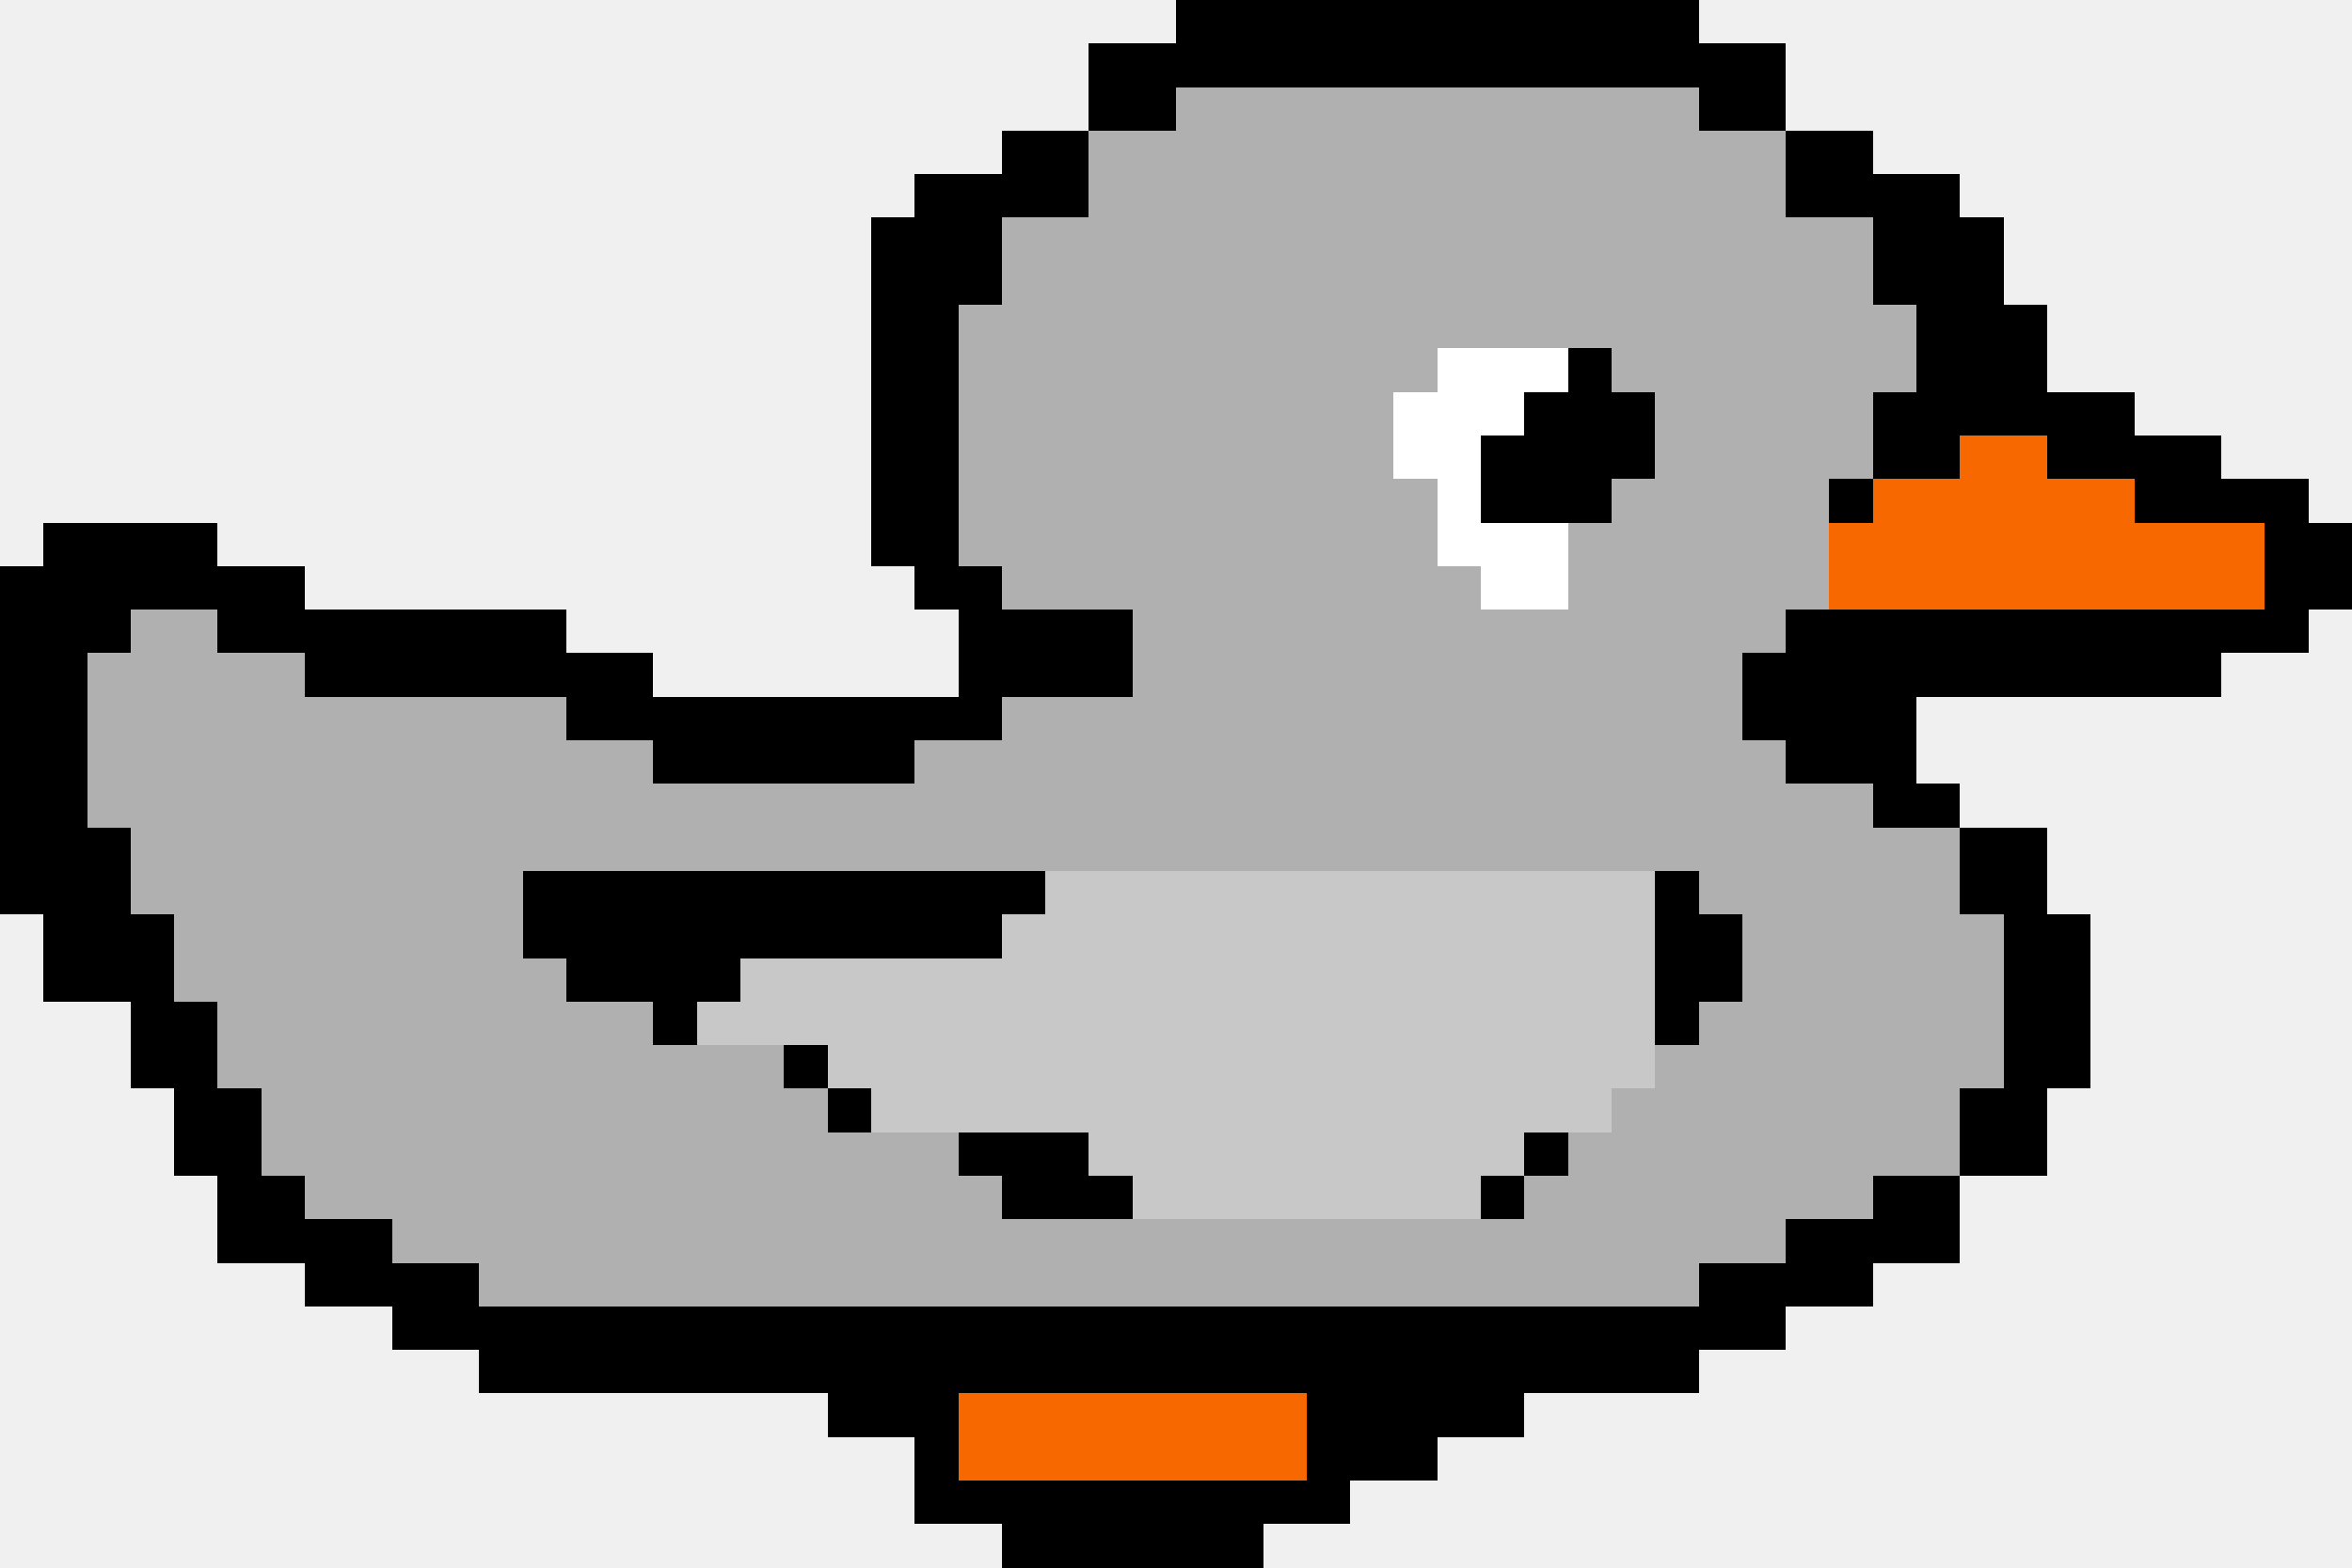
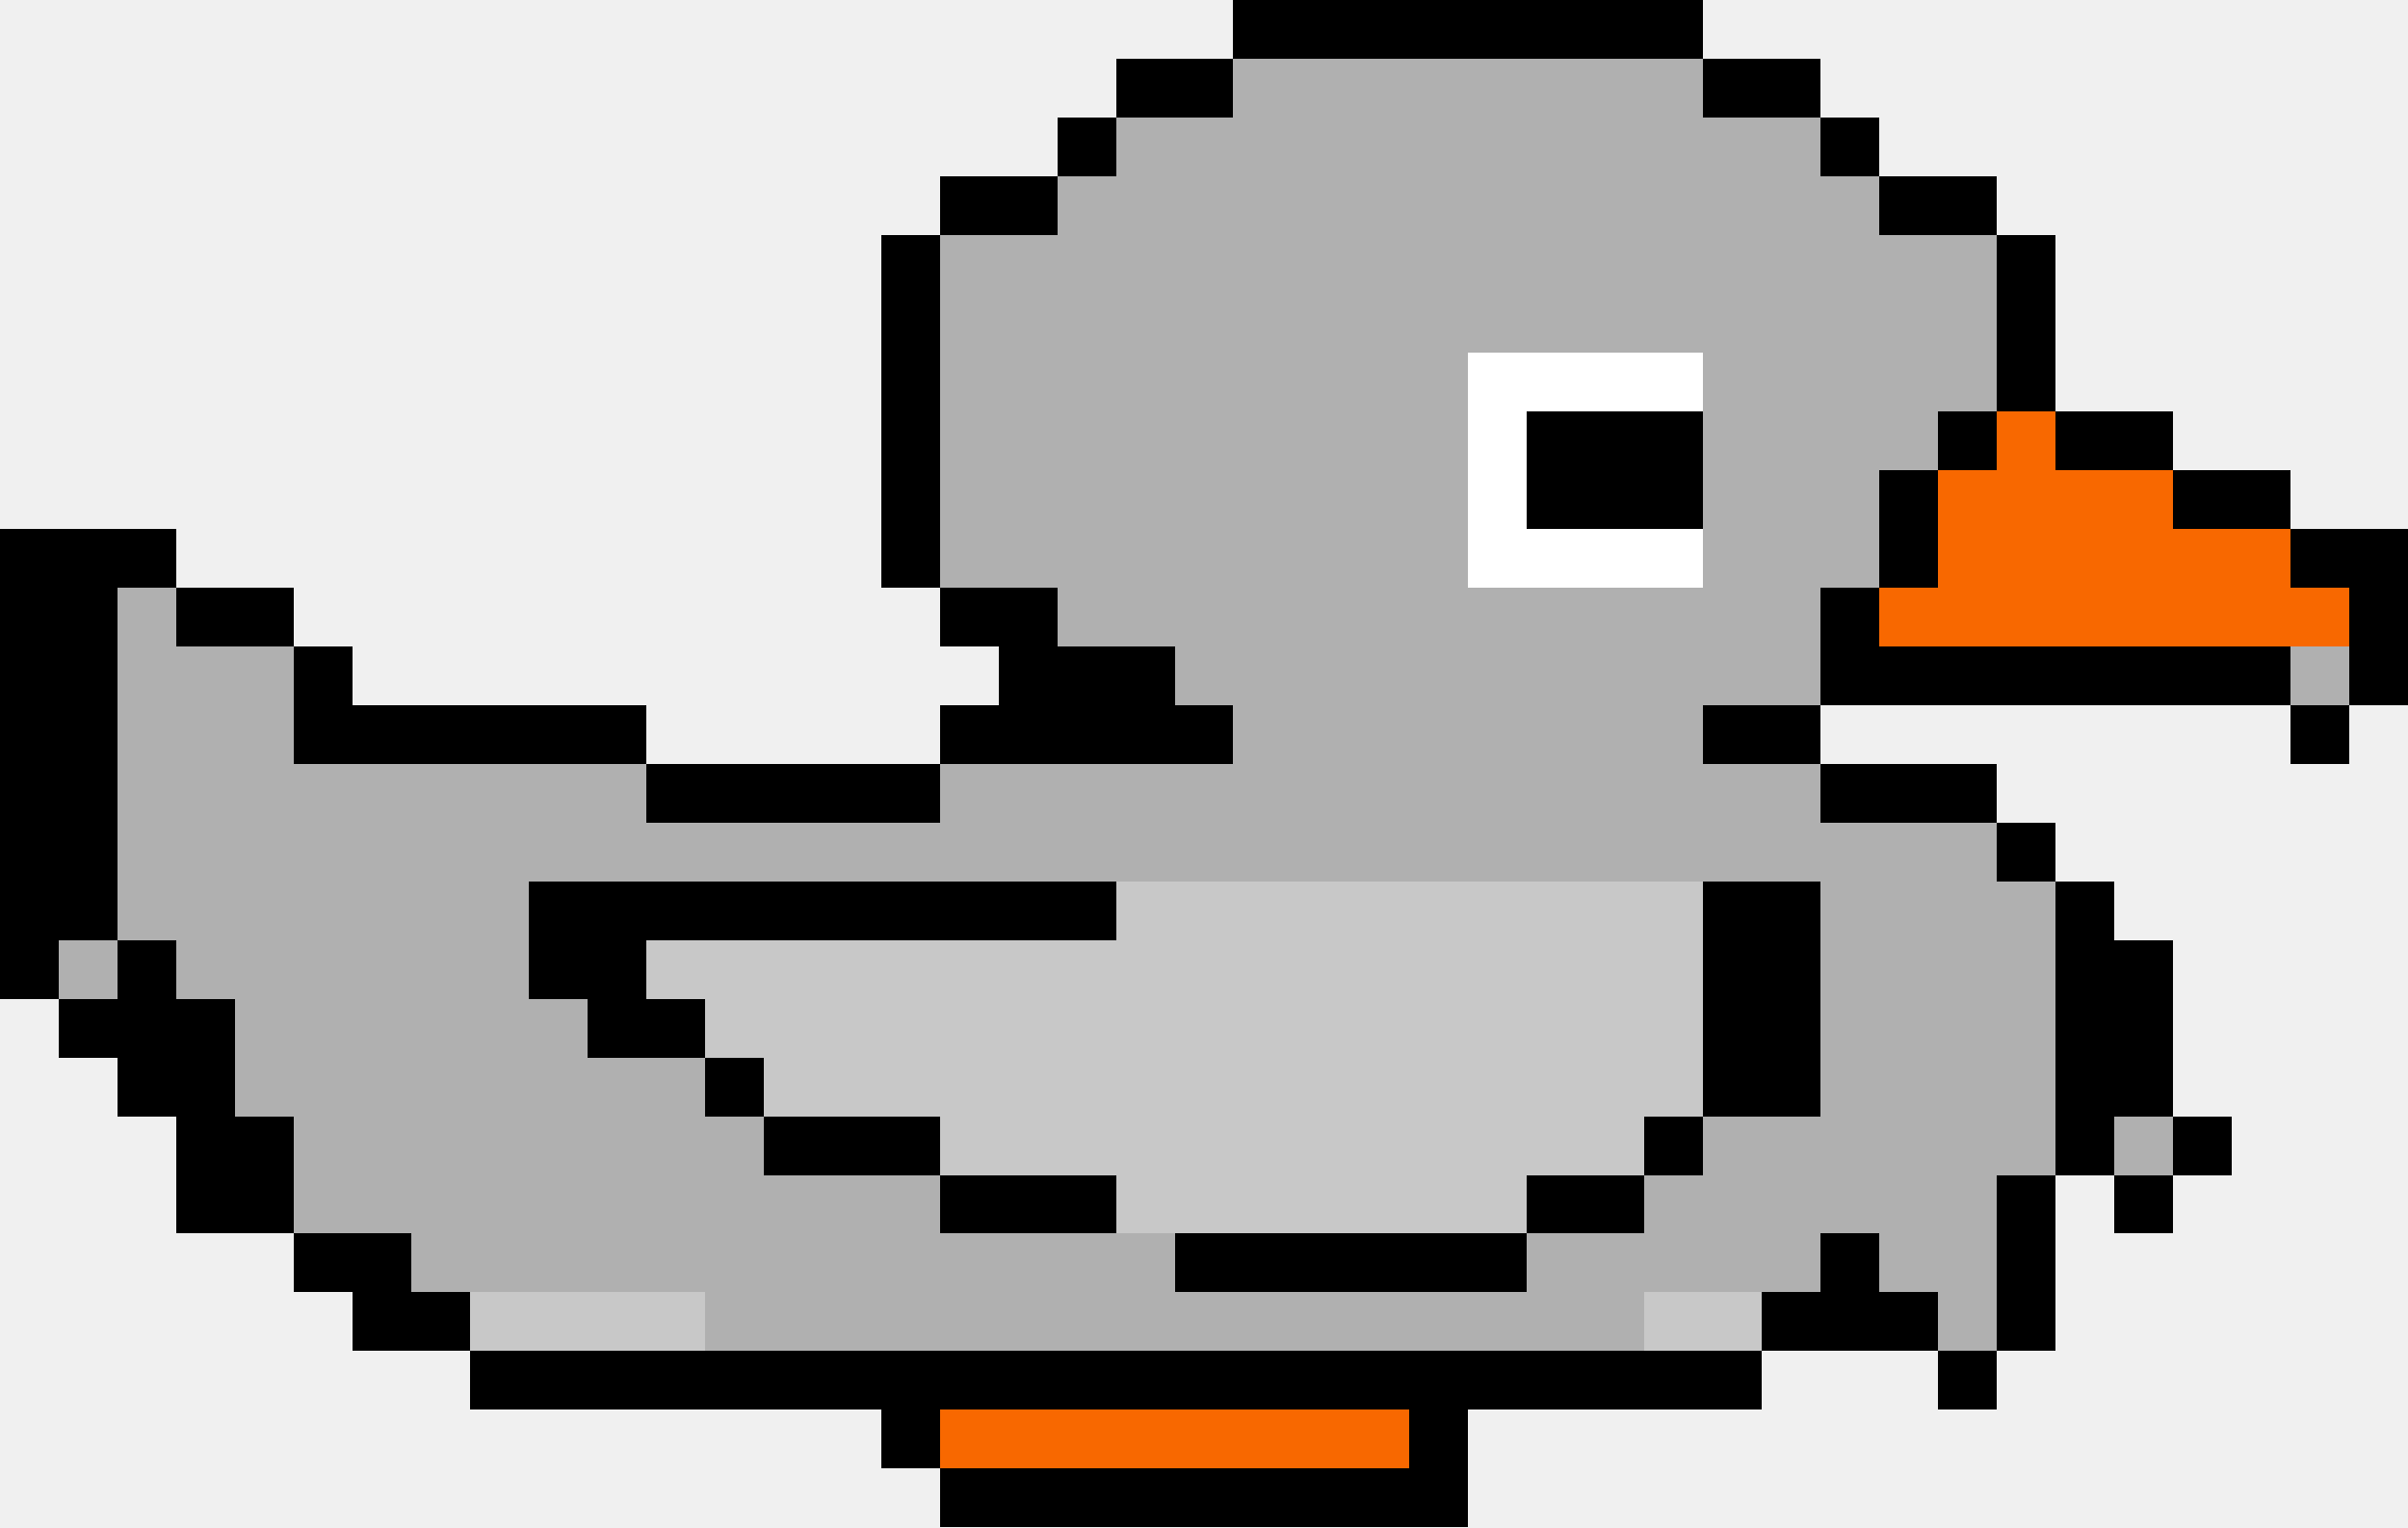
- <svg xmlns="http://www.w3.org/2000/svg" viewBox="0 0 54 36" shape-rendering="crispEdges" role="img" aria-label="Grey Duck Running">
+ <svg xmlns="http://www.w3.org/2000/svg" viewBox="0 0 41 26" shape-rendering="crispEdges" role="img" aria-label="Grey Duck Running">
  <g fill="#B0B0B0">
-     <rect x="27" y="2" width="12" height="1" />
-     <rect x="25" y="3" width="16" height="1" />
-     <rect x="25" y="4" width="16" height="1" />
-     <rect x="23" y="5" width="20" height="1" />
-     <rect x="23" y="6" width="20" height="1" />
-     <rect x="22" y="7" width="22" height="1" />
-     <rect x="22" y="8" width="11" height="1" />
-     <rect x="37" y="8" width="7" height="1" />
-     <rect x="22" y="9" width="10" height="1" />
-     <rect x="38" y="9" width="5" height="1" />
-     <rect x="22" y="10" width="10" height="1" />
-     <rect x="38" y="10" width="5" height="1" />
-     <rect x="22" y="11" width="11" height="1" />
-     <rect x="37" y="11" width="5" height="1" />
-     <rect x="22" y="12" width="11" height="1" />
-     <rect x="36" y="12" width="6" height="1" />
-     <rect x="23" y="13" width="11" height="1" />
-     <rect x="36" y="13" width="6" height="1" />
-     <rect x="3" y="14" width="2" height="1" />
-     <rect x="26" y="14" width="15" height="1" />
-     <rect x="2" y="15" width="5" height="1" />
-     <rect x="26" y="15" width="14" height="1" />
-     <rect x="2" y="16" width="11" height="1" />
-     <rect x="23" y="16" width="17" height="1" />
-     <rect x="2" y="17" width="13" height="1" />
-     <rect x="21" y="17" width="20" height="1" />
-     <rect x="2" y="18" width="41" height="1" />
-     <rect x="3" y="19" width="42" height="1" />
-     <rect x="3" y="20" width="9" height="1" />
-     <rect x="39" y="20" width="6" height="1" />
-     <rect x="4" y="21" width="8" height="1" />
-     <rect x="40" y="21" width="6" height="1" />
-     <rect x="4" y="22" width="9" height="1" />
-     <rect x="40" y="22" width="6" height="1" />
-     <rect x="5" y="23" width="10" height="1" />
-     <rect x="39" y="23" width="7" height="1" />
-     <rect x="5" y="24" width="13" height="1" />
-     <rect x="38" y="24" width="8" height="1" />
-     <rect x="6" y="25" width="13" height="1" />
-     <rect x="37" y="25" width="8" height="1" />
-     <rect x="6" y="26" width="16" height="1" />
-     <rect x="36" y="26" width="9" height="1" />
-     <rect x="7" y="27" width="16" height="1" />
-     <rect x="35" y="27" width="8" height="1" />
-     <rect x="9" y="28" width="32" height="1" />
-     <rect x="11" y="29" width="28" height="1" />
+     <rect x="21" y="1" width="8" height="1" />
+     <rect x="19" y="2" width="12" height="1" />
+     <rect x="18" y="3" width="14" height="1" />
+     <rect x="16" y="4" width="18" height="1" />
+     <rect x="16" y="5" width="18" height="1" />
+     <rect x="16" y="6" width="9" height="1" />
+     <rect x="29" y="6" width="5" height="1" />
+     <rect x="16" y="7" width="9" height="1" />
+     <rect x="29" y="7" width="4" height="1" />
+     <rect x="16" y="8" width="9" height="1" />
+     <rect x="29" y="8" width="3" height="1" />
+     <rect x="16" y="9" width="9" height="1" />
+     <rect x="29" y="9" width="3" height="1" />
+     <rect x="2" y="10" width="1" height="1" />
+     <rect x="18" y="10" width="13" height="1" />
+     <rect x="2" y="11" width="3" height="1" />
+     <rect x="20" y="11" width="11" height="1" />
+     <rect x="39" y="11" width="1" height="1" />
+     <rect x="2" y="12" width="3" height="1" />
+     <rect x="21" y="12" width="8" height="1" />
+     <rect x="2" y="13" width="9" height="1" />
+     <rect x="16" y="13" width="15" height="1" />
+     <rect x="2" y="14" width="32" height="1" />
+     <rect x="2" y="15" width="7" height="1" />
+     <rect x="31" y="15" width="4" height="1" />
+     <rect x="1" y="16" width="1" height="1" />
+     <rect x="3" y="16" width="6" height="1" />
+     <rect x="31" y="16" width="4" height="1" />
+     <rect x="4" y="17" width="6" height="1" />
+     <rect x="31" y="17" width="4" height="1" />
+     <rect x="4" y="18" width="8" height="1" />
+     <rect x="31" y="18" width="4" height="1" />
+     <rect x="5" y="19" width="8" height="1" />
+     <rect x="29" y="19" width="6" height="1" />
+     <rect x="36" y="19" width="1" height="1" />
+     <rect x="5" y="20" width="11" height="1" />
+     <rect x="28" y="20" width="6" height="1" />
+     <rect x="7" y="21" width="13" height="1" />
+     <rect x="26" y="21" width="5" height="1" />
+     <rect x="32" y="21" width="2" height="1" />
+     <rect x="12" y="22" width="16" height="1" />
+     <rect x="33" y="22" width="1" height="1" />
  </g>
  <g fill="#C8C8C8">
-     <rect x="24" y="20" width="14" height="1" />
-     <rect x="23" y="21" width="15" height="1" />
-     <rect x="17" y="22" width="21" height="1" />
-     <rect x="16" y="23" width="22" height="1" />
-     <rect x="19" y="24" width="19" height="1" />
-     <rect x="20" y="25" width="17" height="1" />
-     <rect x="25" y="26" width="10" height="1" />
-     <rect x="26" y="27" width="8" height="1" />
+     <rect x="19" y="15" width="10" height="1" />
+     <rect x="11" y="16" width="18" height="1" />
+     <rect x="12" y="17" width="17" height="1" />
+     <rect x="13" y="18" width="16" height="1" />
+     <rect x="16" y="19" width="12" height="1" />
+     <rect x="19" y="20" width="7" height="1" />
+     <rect x="8" y="22" width="4" height="1" />
+     <rect x="28" y="22" width="2" height="1" />
  </g>
  <g fill="#FFFFFF">
-     <rect x="33" y="8" width="3" height="1" />
-     <rect x="32" y="9" width="3" height="1" />
-     <rect x="32" y="10" width="2" height="1" />
-     <rect x="33" y="11" width="1" height="1" />
-     <rect x="33" y="12" width="3" height="1" />
-     <rect x="34" y="13" width="2" height="1" />
+     <rect x="25" y="6" width="4" height="1" />
+     <rect x="25" y="7" width="1" height="1" />
+     <rect x="25" y="8" width="1" height="1" />
+     <rect x="25" y="9" width="4" height="1" />
  </g>
  <g fill="#F86800">
-     <rect x="45" y="10" width="2" height="1" />
-     <rect x="43" y="11" width="6" height="1" />
-     <rect x="42" y="12" width="10" height="1" />
-     <rect x="42" y="13" width="10" height="1" />
-     <rect x="22" y="32" width="8" height="1" />
-     <rect x="22" y="33" width="8" height="1" />
+     <rect x="34" y="7" width="1" height="1" />
+     <rect x="33" y="8" width="4" height="1" />
+     <rect x="33" y="9" width="6" height="1" />
+     <rect x="32" y="10" width="8" height="1" />
+     <rect x="16" y="24" width="8" height="1" />
  </g>
  <g fill="#000000">
-     <rect x="27" y="0" width="12" height="1" />
-     <rect x="25" y="1" width="16" height="1" />
-     <rect x="25" y="2" width="2" height="1" />
-     <rect x="39" y="2" width="2" height="1" />
-     <rect x="23" y="3" width="2" height="1" />
-     <rect x="41" y="3" width="2" height="1" />
-     <rect x="21" y="4" width="4" height="1" />
-     <rect x="41" y="4" width="4" height="1" />
-     <rect x="20" y="5" width="3" height="1" />
-     <rect x="43" y="5" width="3" height="1" />
-     <rect x="20" y="6" width="3" height="1" />
-     <rect x="43" y="6" width="3" height="1" />
-     <rect x="20" y="7" width="2" height="1" />
-     <rect x="44" y="7" width="3" height="1" />
-     <rect x="20" y="8" width="2" height="1" />
-     <rect x="36" y="8" width="1" height="1" />
-     <rect x="44" y="8" width="3" height="1" />
-     <rect x="20" y="9" width="2" height="1" />
-     <rect x="35" y="9" width="3" height="1" />
-     <rect x="43" y="9" width="6" height="1" />
-     <rect x="20" y="10" width="2" height="1" />
-     <rect x="34" y="10" width="4" height="1" />
-     <rect x="43" y="10" width="2" height="1" />
-     <rect x="47" y="10" width="4" height="1" />
-     <rect x="20" y="11" width="2" height="1" />
-     <rect x="34" y="11" width="3" height="1" />
-     <rect x="42" y="11" width="1" height="1" />
-     <rect x="49" y="11" width="4" height="1" />
-     <rect x="1" y="12" width="4" height="1" />
-     <rect x="20" y="12" width="2" height="1" />
-     <rect x="52" y="12" width="2" height="1" />
-     <rect x="0" y="13" width="7" height="1" />
-     <rect x="21" y="13" width="2" height="1" />
-     <rect x="52" y="13" width="2" height="1" />
-     <rect x="0" y="14" width="3" height="1" />
-     <rect x="5" y="14" width="8" height="1" />
-     <rect x="22" y="14" width="4" height="1" />
-     <rect x="41" y="14" width="12" height="1" />
+     <rect x="21" y="0" width="8" height="1" />
+     <rect x="19" y="1" width="2" height="1" />
+     <rect x="29" y="1" width="2" height="1" />
+     <rect x="18" y="2" width="1" height="1" />
+     <rect x="31" y="2" width="1" height="1" />
+     <rect x="16" y="3" width="2" height="1" />
+     <rect x="32" y="3" width="2" height="1" />
+     <rect x="15" y="4" width="1" height="1" />
+     <rect x="34" y="4" width="1" height="1" />
+     <rect x="15" y="5" width="1" height="1" />
+     <rect x="34" y="5" width="1" height="1" />
+     <rect x="15" y="6" width="1" height="1" />
+     <rect x="34" y="6" width="1" height="1" />
+     <rect x="15" y="7" width="1" height="1" />
+     <rect x="26" y="7" width="3" height="1" />
+     <rect x="33" y="7" width="1" height="1" />
+     <rect x="35" y="7" width="2" height="1" />
+     <rect x="15" y="8" width="1" height="1" />
+     <rect x="26" y="8" width="3" height="1" />
+     <rect x="32" y="8" width="1" height="1" />
+     <rect x="37" y="8" width="2" height="1" />
+     <rect x="0" y="9" width="3" height="1" />
+     <rect x="15" y="9" width="1" height="1" />
+     <rect x="32" y="9" width="1" height="1" />
+     <rect x="39" y="9" width="2" height="1" />
+     <rect x="0" y="10" width="2" height="1" />
+     <rect x="3" y="10" width="2" height="1" />
+     <rect x="16" y="10" width="2" height="1" />
+     <rect x="31" y="10" width="1" height="1" />
+     <rect x="40" y="10" width="1" height="1" />
+     <rect x="0" y="11" width="2" height="1" />
+     <rect x="5" y="11" width="1" height="1" />
+     <rect x="17" y="11" width="3" height="1" />
+     <rect x="31" y="11" width="8" height="1" />
+     <rect x="40" y="11" width="1" height="1" />
+     <rect x="0" y="12" width="2" height="1" />
+     <rect x="5" y="12" width="6" height="1" />
+     <rect x="16" y="12" width="5" height="1" />
+     <rect x="29" y="12" width="2" height="1" />
+     <rect x="39" y="12" width="1" height="1" />
+     <rect x="0" y="13" width="2" height="1" />
+     <rect x="11" y="13" width="5" height="1" />
+     <rect x="31" y="13" width="3" height="1" />
+     <rect x="0" y="14" width="2" height="1" />
+     <rect x="34" y="14" width="1" height="1" />
    <rect x="0" y="15" width="2" height="1" />
-     <rect x="7" y="15" width="8" height="1" />
-     <rect x="22" y="15" width="4" height="1" />
-     <rect x="40" y="15" width="11" height="1" />
-     <rect x="0" y="16" width="2" height="1" />
-     <rect x="13" y="16" width="10" height="1" />
-     <rect x="40" y="16" width="4" height="1" />
-     <rect x="0" y="17" width="2" height="1" />
-     <rect x="15" y="17" width="6" height="1" />
-     <rect x="41" y="17" width="3" height="1" />
-     <rect x="0" y="18" width="2" height="1" />
-     <rect x="43" y="18" width="2" height="1" />
-     <rect x="0" y="19" width="3" height="1" />
-     <rect x="45" y="19" width="2" height="1" />
-     <rect x="0" y="20" width="3" height="1" />
-     <rect x="12" y="20" width="12" height="1" />
-     <rect x="38" y="20" width="1" height="1" />
-     <rect x="45" y="20" width="2" height="1" />
-     <rect x="1" y="21" width="3" height="1" />
-     <rect x="12" y="21" width="11" height="1" />
-     <rect x="38" y="21" width="2" height="1" />
-     <rect x="46" y="21" width="2" height="1" />
-     <rect x="1" y="22" width="3" height="1" />
-     <rect x="13" y="22" width="4" height="1" />
-     <rect x="38" y="22" width="2" height="1" />
-     <rect x="46" y="22" width="2" height="1" />
-     <rect x="3" y="23" width="2" height="1" />
-     <rect x="15" y="23" width="1" height="1" />
-     <rect x="38" y="23" width="1" height="1" />
-     <rect x="46" y="23" width="2" height="1" />
-     <rect x="3" y="24" width="2" height="1" />
-     <rect x="18" y="24" width="1" height="1" />
-     <rect x="46" y="24" width="2" height="1" />
-     <rect x="4" y="25" width="2" height="1" />
-     <rect x="19" y="25" width="1" height="1" />
-     <rect x="45" y="25" width="2" height="1" />
-     <rect x="4" y="26" width="2" height="1" />
-     <rect x="22" y="26" width="3" height="1" />
-     <rect x="35" y="26" width="1" height="1" />
-     <rect x="45" y="26" width="2" height="1" />
-     <rect x="5" y="27" width="2" height="1" />
-     <rect x="23" y="27" width="3" height="1" />
-     <rect x="34" y="27" width="1" height="1" />
-     <rect x="43" y="27" width="2" height="1" />
-     <rect x="5" y="28" width="4" height="1" />
-     <rect x="41" y="28" width="4" height="1" />
-     <rect x="7" y="29" width="4" height="1" />
-     <rect x="39" y="29" width="4" height="1" />
-     <rect x="9" y="30" width="32" height="1" />
-     <rect x="11" y="31" width="28" height="1" />
-     <rect x="19" y="32" width="3" height="1" />
-     <rect x="30" y="32" width="5" height="1" />
-     <rect x="21" y="33" width="1" height="1" />
-     <rect x="30" y="33" width="3" height="1" />
-     <rect x="21" y="34" width="10" height="1" />
-     <rect x="23" y="35" width="6" height="1" />
+     <rect x="9" y="15" width="10" height="1" />
+     <rect x="29" y="15" width="2" height="1" />
+     <rect x="35" y="15" width="1" height="1" />
+     <rect x="0" y="16" width="1" height="1" />
+     <rect x="2" y="16" width="1" height="1" />
+     <rect x="9" y="16" width="2" height="1" />
+     <rect x="29" y="16" width="2" height="1" />
+     <rect x="35" y="16" width="2" height="1" />
+     <rect x="1" y="17" width="3" height="1" />
+     <rect x="10" y="17" width="2" height="1" />
+     <rect x="29" y="17" width="2" height="1" />
+     <rect x="35" y="17" width="2" height="1" />
+     <rect x="2" y="18" width="2" height="1" />
+     <rect x="12" y="18" width="1" height="1" />
+     <rect x="29" y="18" width="2" height="1" />
+     <rect x="35" y="18" width="2" height="1" />
+     <rect x="3" y="19" width="2" height="1" />
+     <rect x="13" y="19" width="3" height="1" />
+     <rect x="28" y="19" width="1" height="1" />
+     <rect x="35" y="19" width="1" height="1" />
+     <rect x="37" y="19" width="1" height="1" />
+     <rect x="3" y="20" width="2" height="1" />
+     <rect x="16" y="20" width="3" height="1" />
+     <rect x="26" y="20" width="2" height="1" />
+     <rect x="34" y="20" width="1" height="1" />
+     <rect x="36" y="20" width="1" height="1" />
+     <rect x="5" y="21" width="2" height="1" />
+     <rect x="20" y="21" width="6" height="1" />
+     <rect x="31" y="21" width="1" height="1" />
+     <rect x="34" y="21" width="1" height="1" />
+     <rect x="6" y="22" width="2" height="1" />
+     <rect x="30" y="22" width="3" height="1" />
+     <rect x="34" y="22" width="1" height="1" />
+     <rect x="8" y="23" width="22" height="1" />
+     <rect x="33" y="23" width="1" height="1" />
+     <rect x="15" y="24" width="1" height="1" />
+     <rect x="24" y="24" width="1" height="1" />
+     <rect x="16" y="25" width="9" height="1" />
  </g>
</svg>
